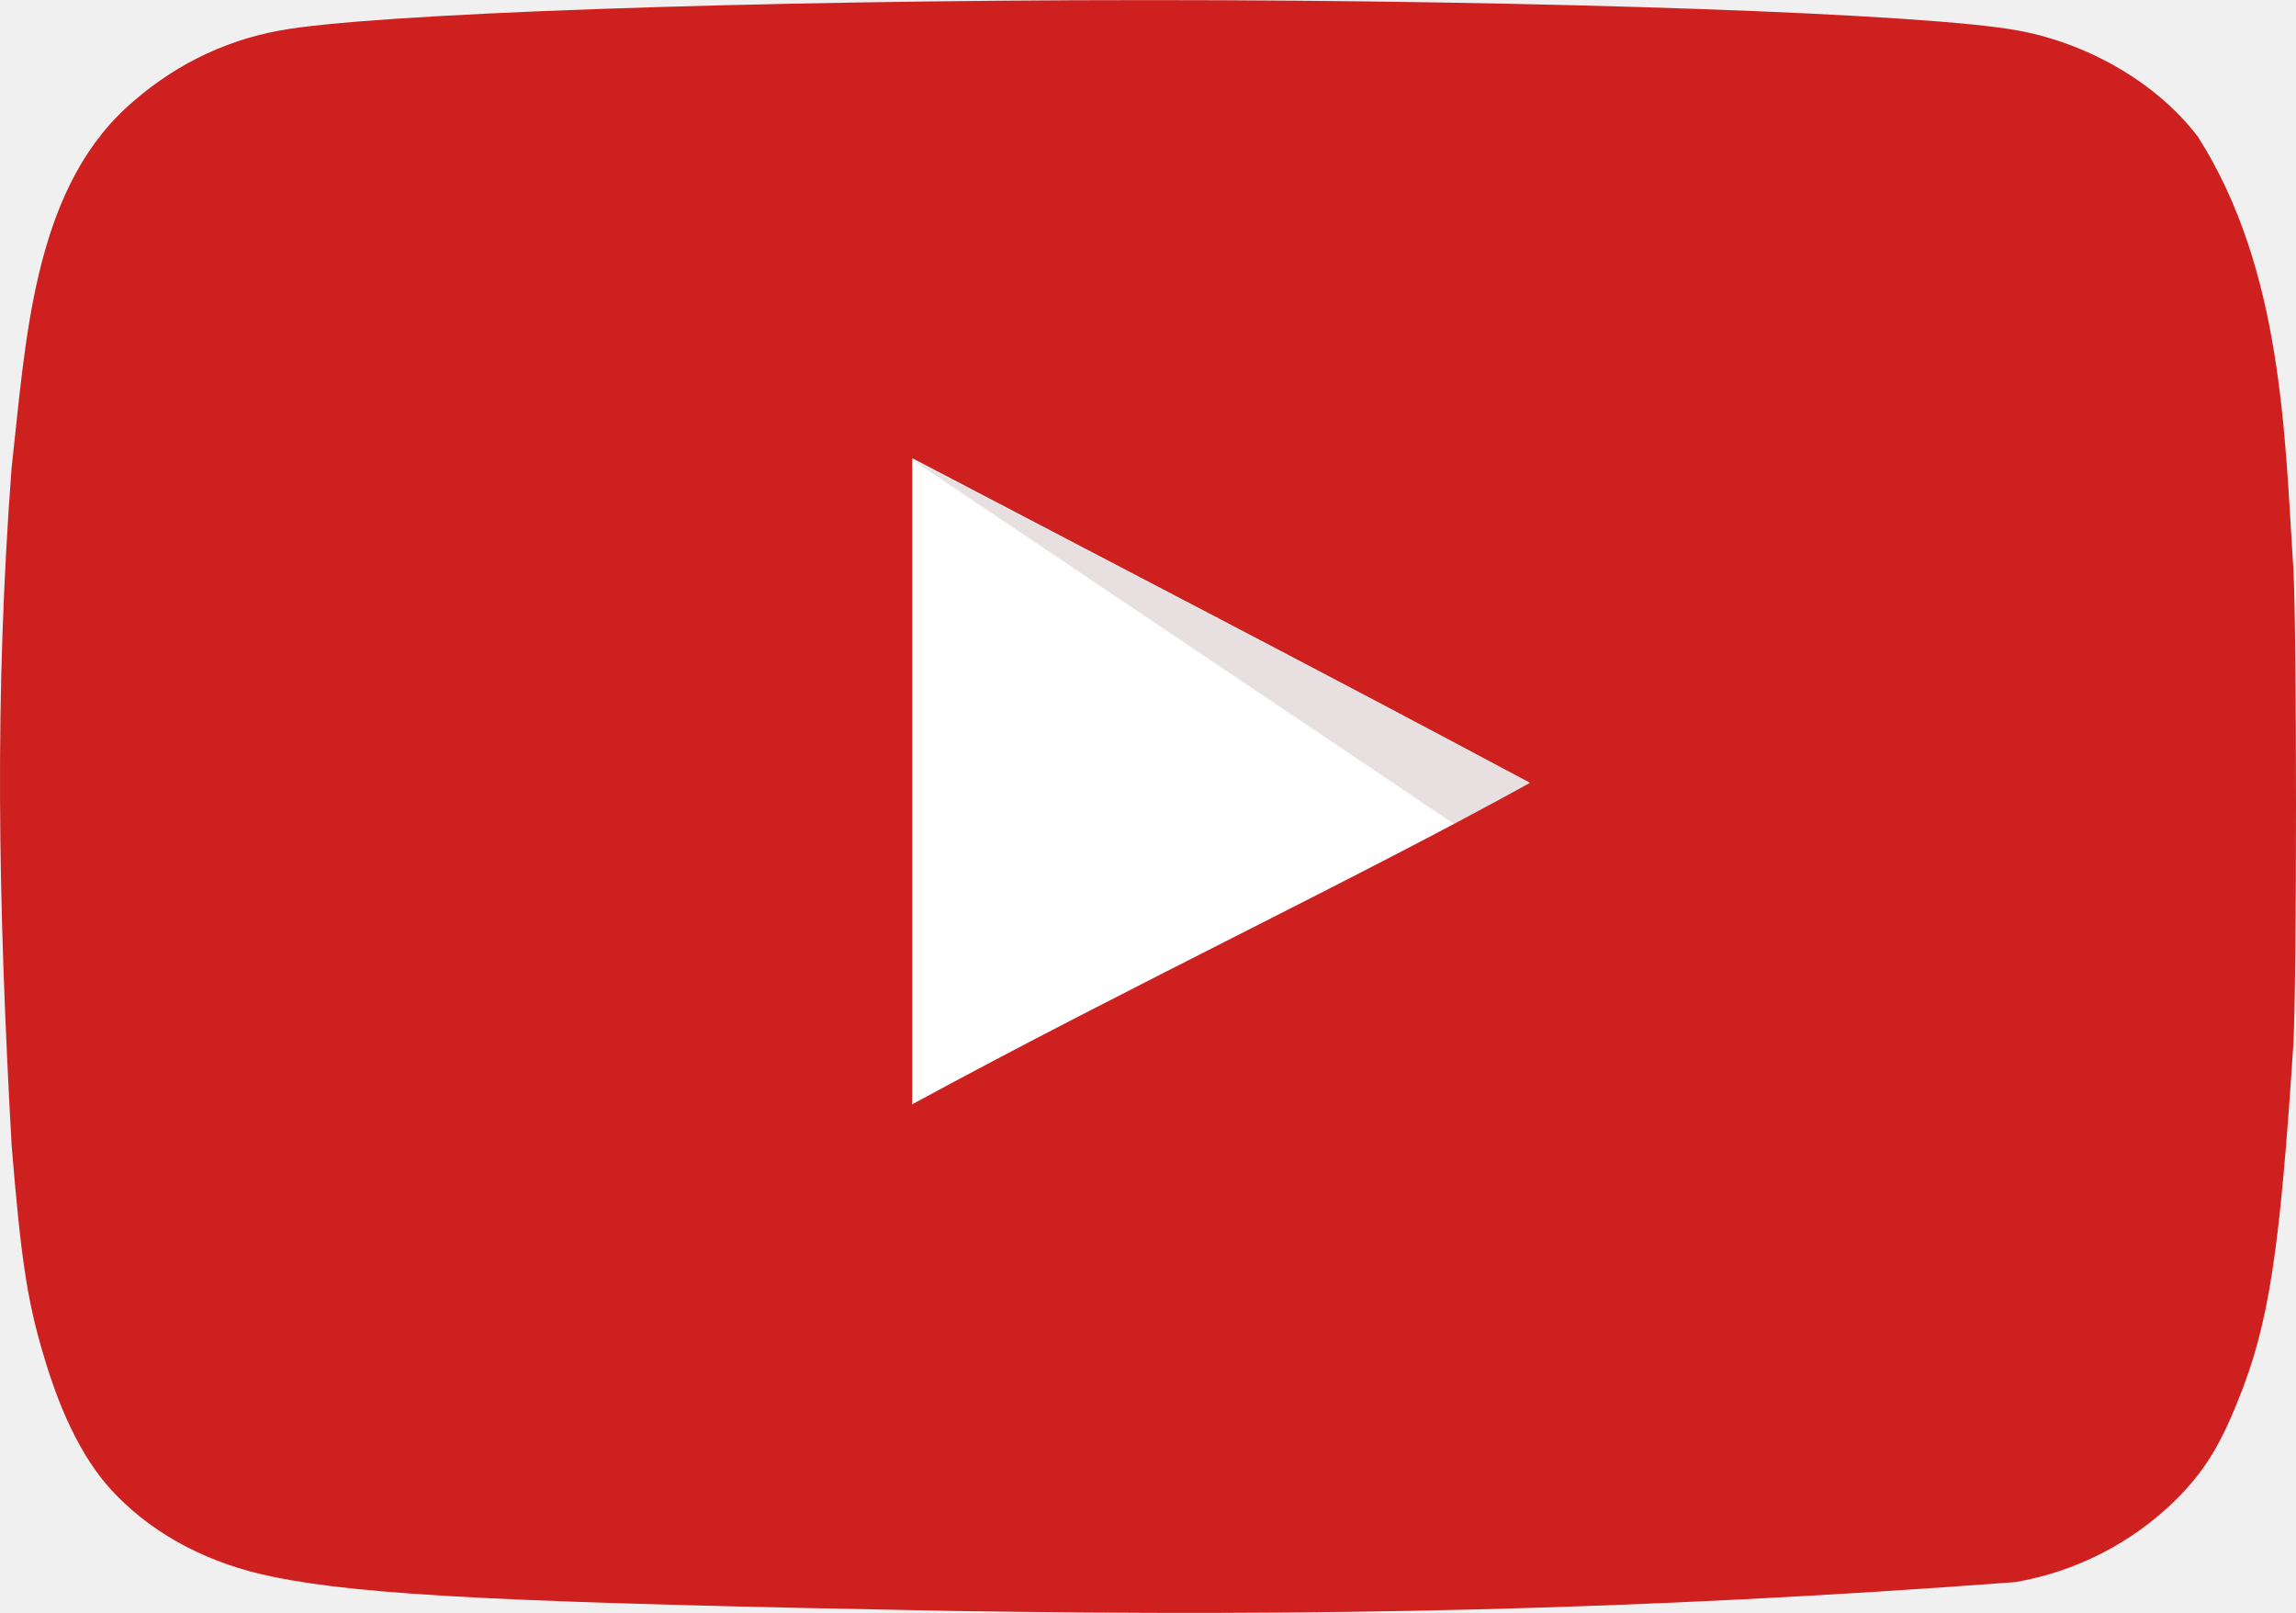
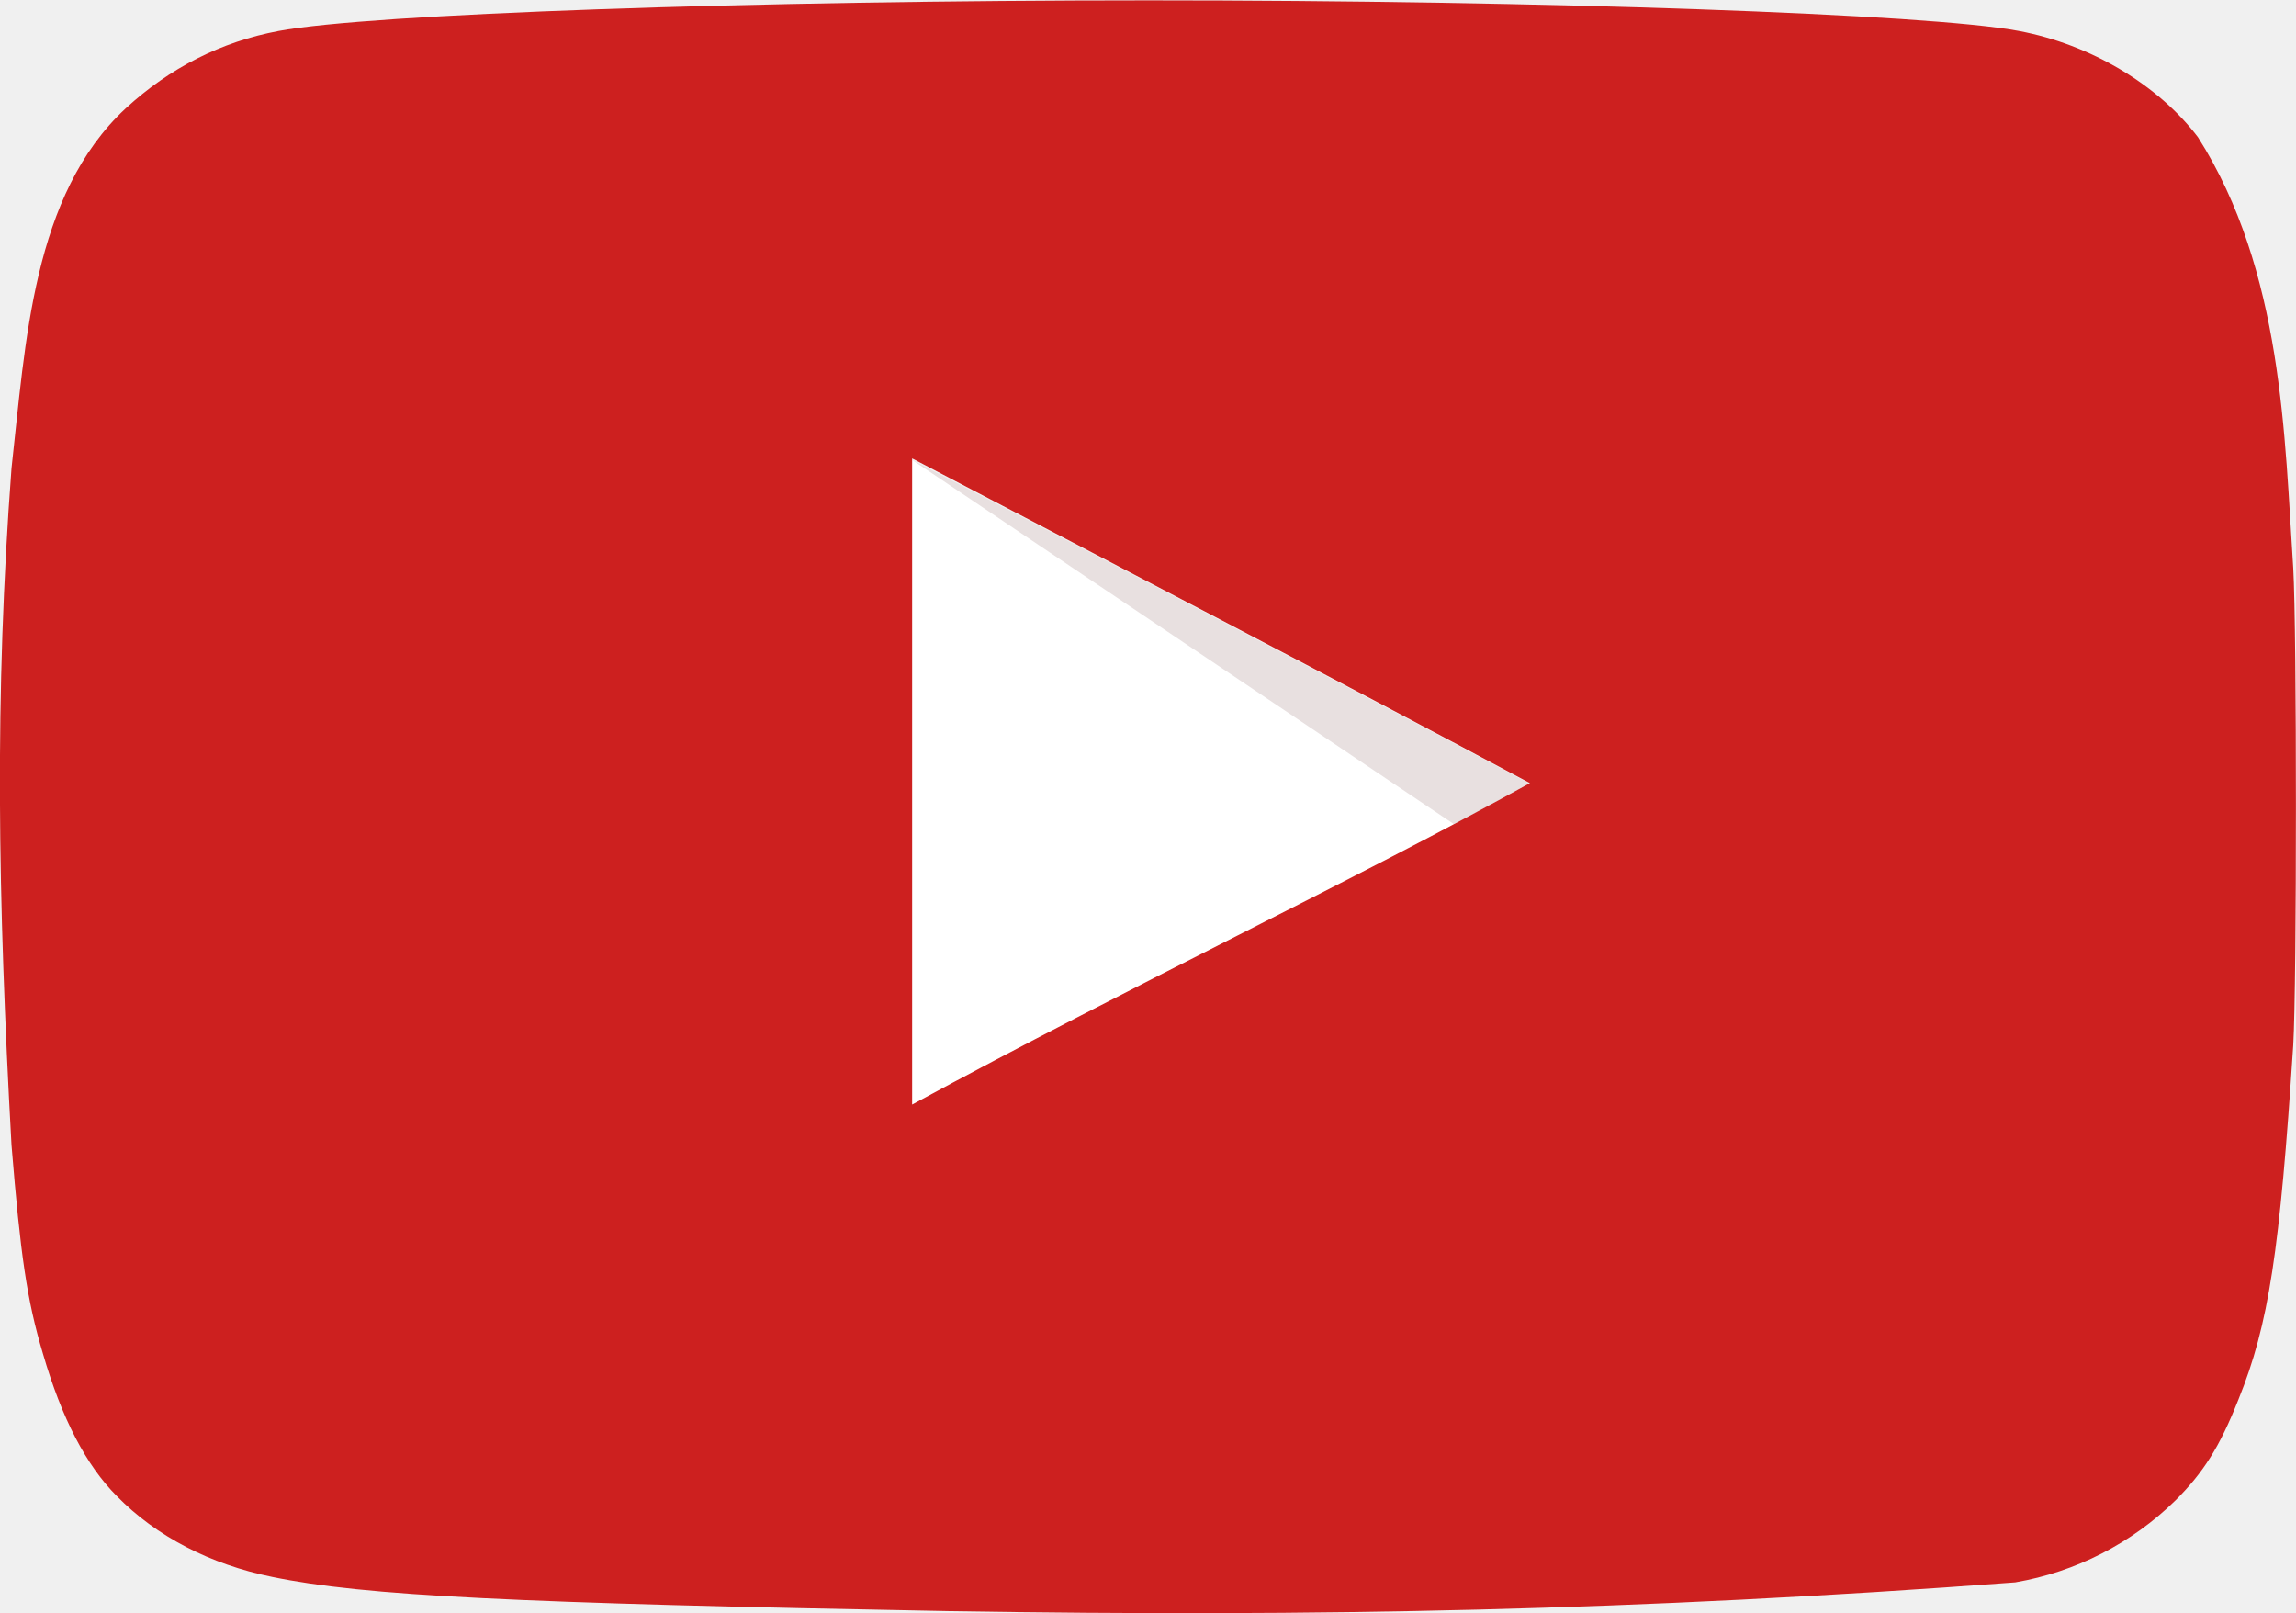
- <svg xmlns="http://www.w3.org/2000/svg" width="2500" height="1756" viewBox="5.368 13.434 53.9 37.855" id="youtube">
+ <svg xmlns="http://www.w3.org/2000/svg" width="2500" height="1756" viewBox="5.37 13.43 53.9 37.85">
  <path fill="#FFF" d="M41.272 31.81c-4.942-2.641-9.674-5.069-14.511-7.604v15.165c5.09-2.767 10.455-5.301 14.532-7.561h-.021z" />
  <path fill="#E8E0E0" d="M41.272 31.81c-4.942-2.641-14.511-7.604-14.511-7.604l12.758 8.575c.001 0-2.324 1.289 1.753-.971z" />
-   <path fill="#CD201F" d="M27.691 51.242c-10.265-.189-13.771-.359-15.926-.803-1.458-.295-2.725-.95-3.654-1.9-.718-.719-1.289-1.816-1.732-3.338-.38-1.268-.528-2.323-.739-4.9-.323-5.816-.4-10.571 0-15.884.33-2.934.49-6.417 2.682-8.449 1.035-.951 2.239-1.563 3.591-1.816 2.112-.401 11.11-.718 20.425-.718 9.294 0 18.312.317 20.426.718 1.689.317 3.273 1.267 4.203 2.492 2 3.146 2.035 7.058 2.238 10.118.084 1.458.084 9.737 0 11.195-.316 4.836-.57 6.547-1.288 8.321-.444 1.12-.823 1.711-1.479 2.366a7.085 7.085 0 0 1-3.76 1.922c-8.883.668-16.426.813-24.987.676zM41.294 31.81c-4.942-2.641-9.674-5.09-14.511-7.625v15.166c5.09-2.767 10.456-5.302 14.532-7.562l-.021.021z" />
+   <path fill="#CD201F" d="M27.691 51.242c-10.265-.189-13.771-.359-15.926-.803-1.458-.295-2.725-.95-3.654-1.9-.718-.719-1.289-1.816-1.732-3.338-.38-1.268-.528-2.323-.739-4.9-.323-5.816-.4-10.571 0-15.884.33-2.934.49-6.417 2.682-8.449 1.035-.951 2.239-1.563 3.591-1.816 2.112-.401 11.11-.718 20.425-.718 9.294 0 18.312.317 20.426.718 1.689.317 3.273 1.267 4.203 2.492 2 3.146 2.035 7.058 2.238 10.118.084 1.458.084 9.737 0 11.195-.316 4.836-.57 6.547-1.288 8.321-.444 1.12-.823 1.711-1.479 2.366a7.085 7.085 0 01-3.76 1.922c-8.883.668-16.426.813-24.987.676zM41.294 31.81c-4.942-2.641-9.674-5.09-14.511-7.625v15.166c5.09-2.767 10.456-5.302 14.532-7.562l-.021.021z" />
</svg>
